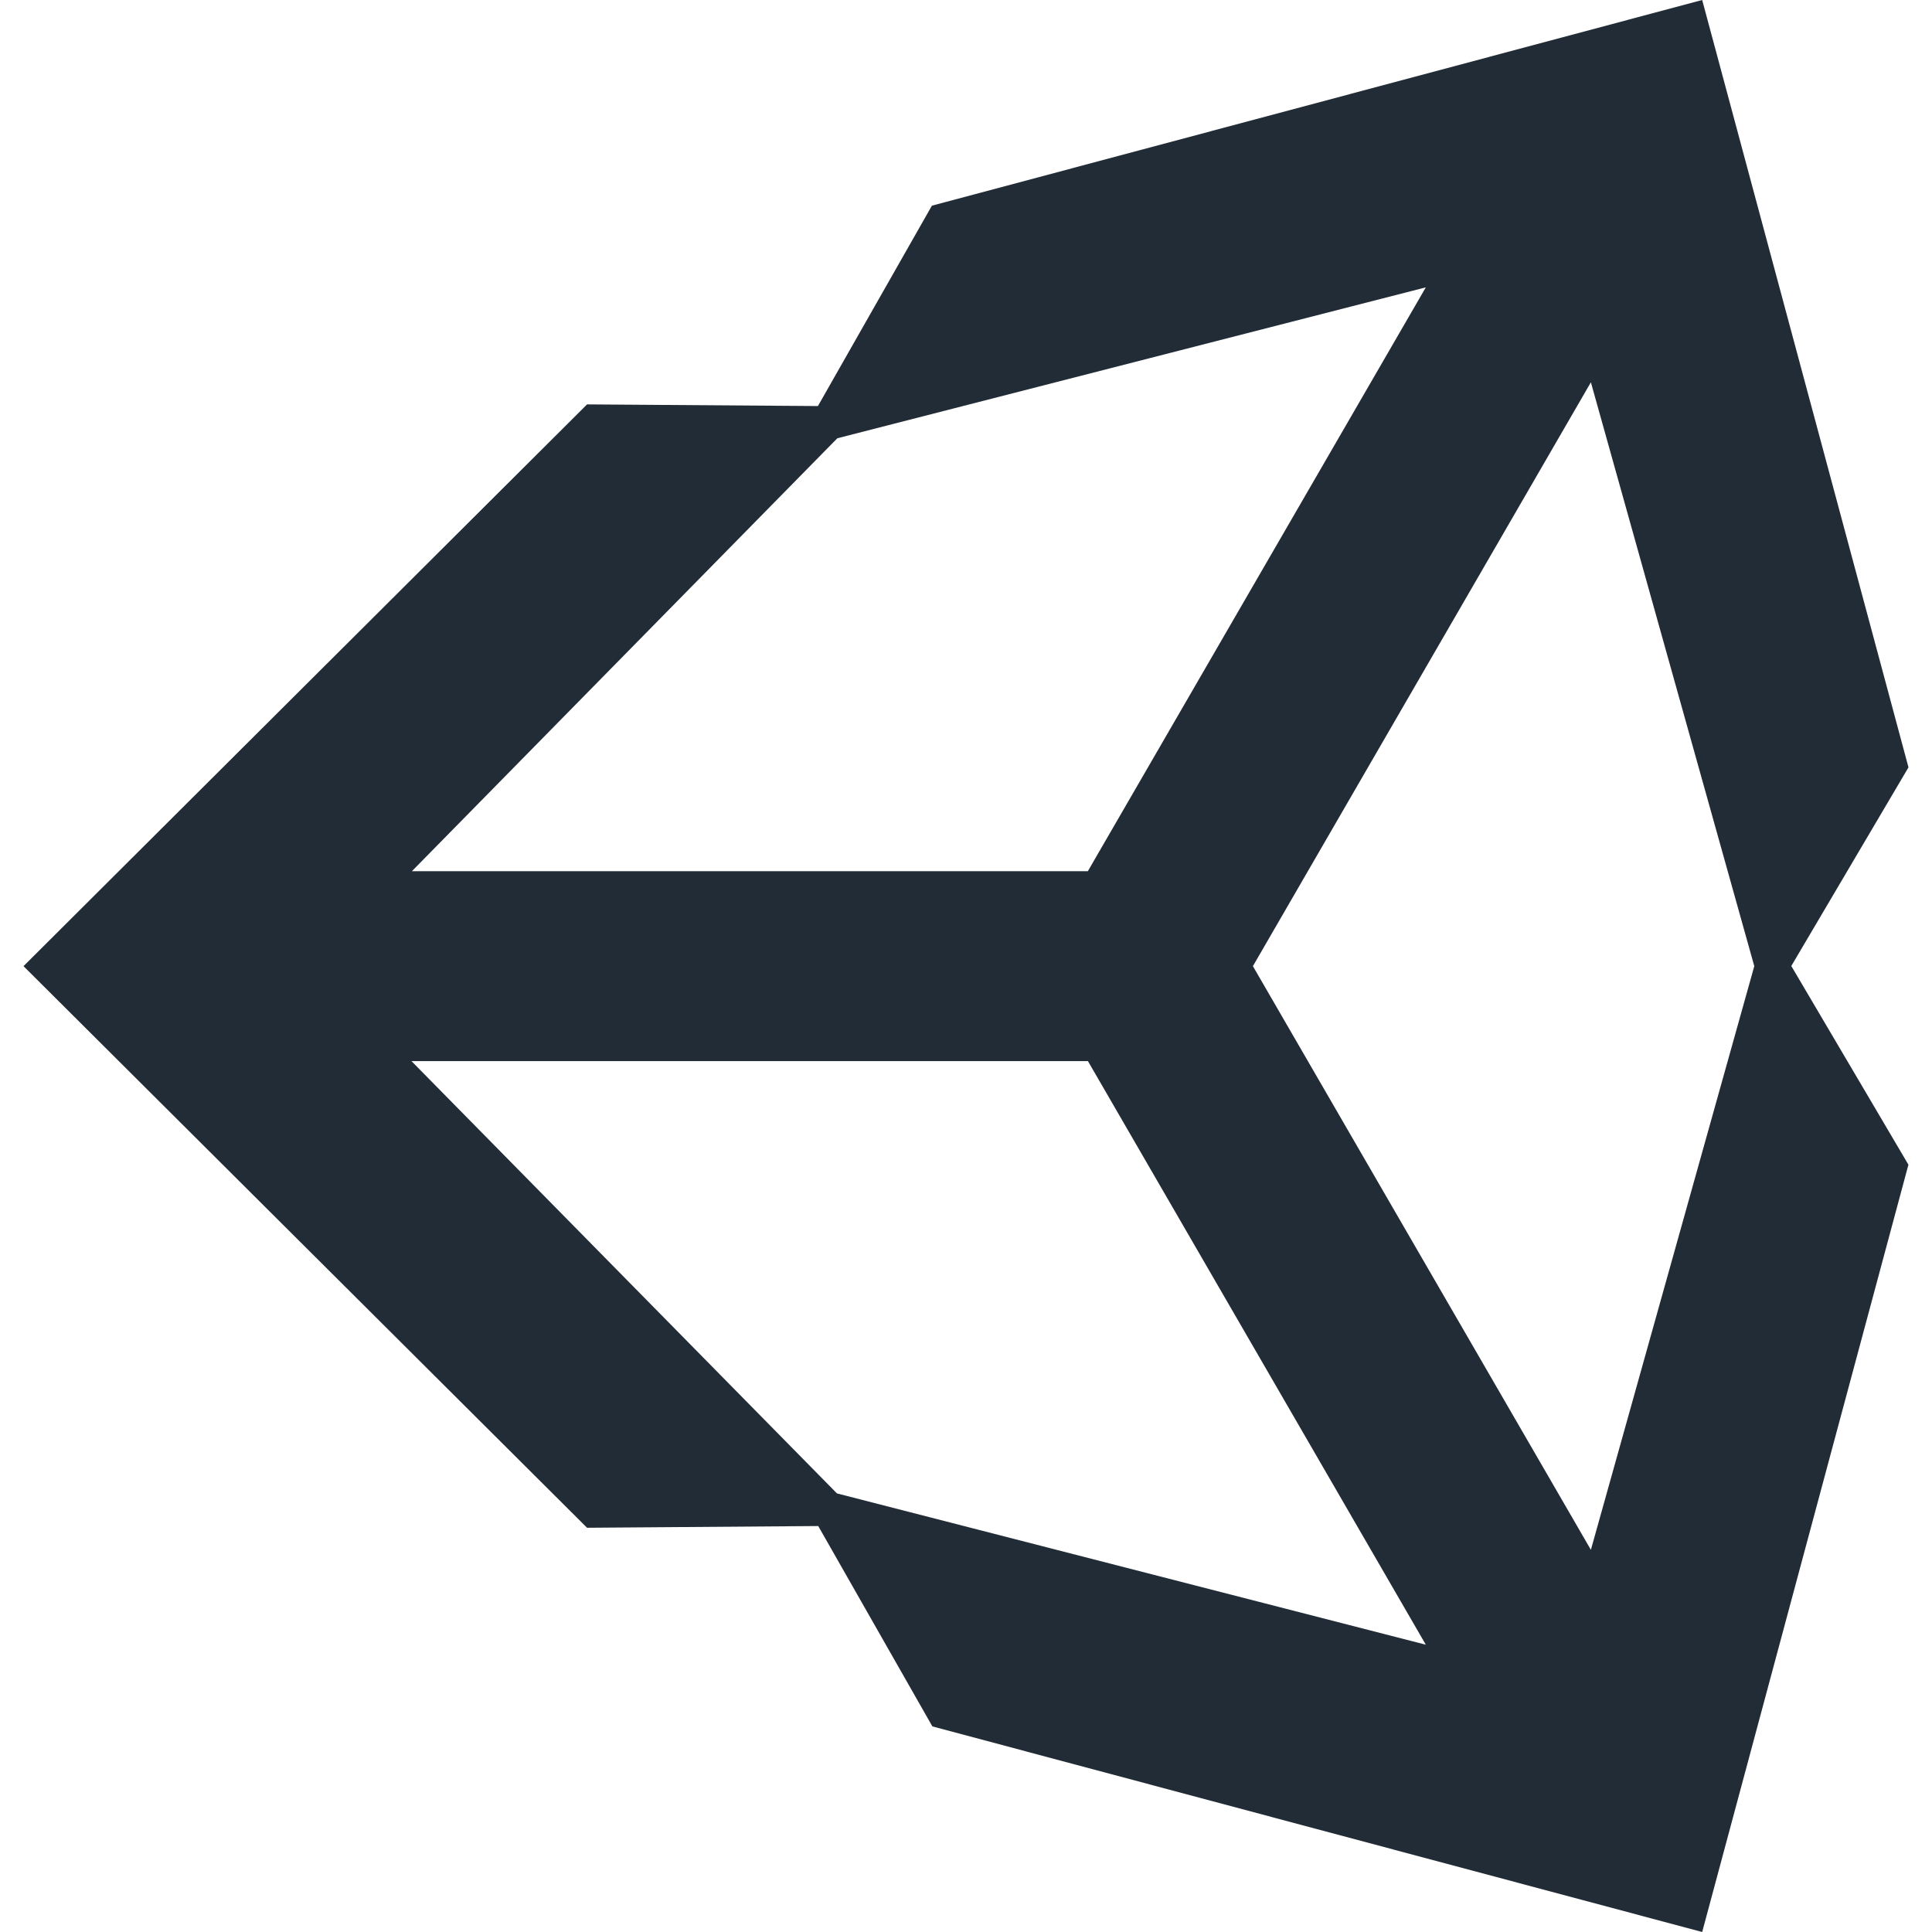
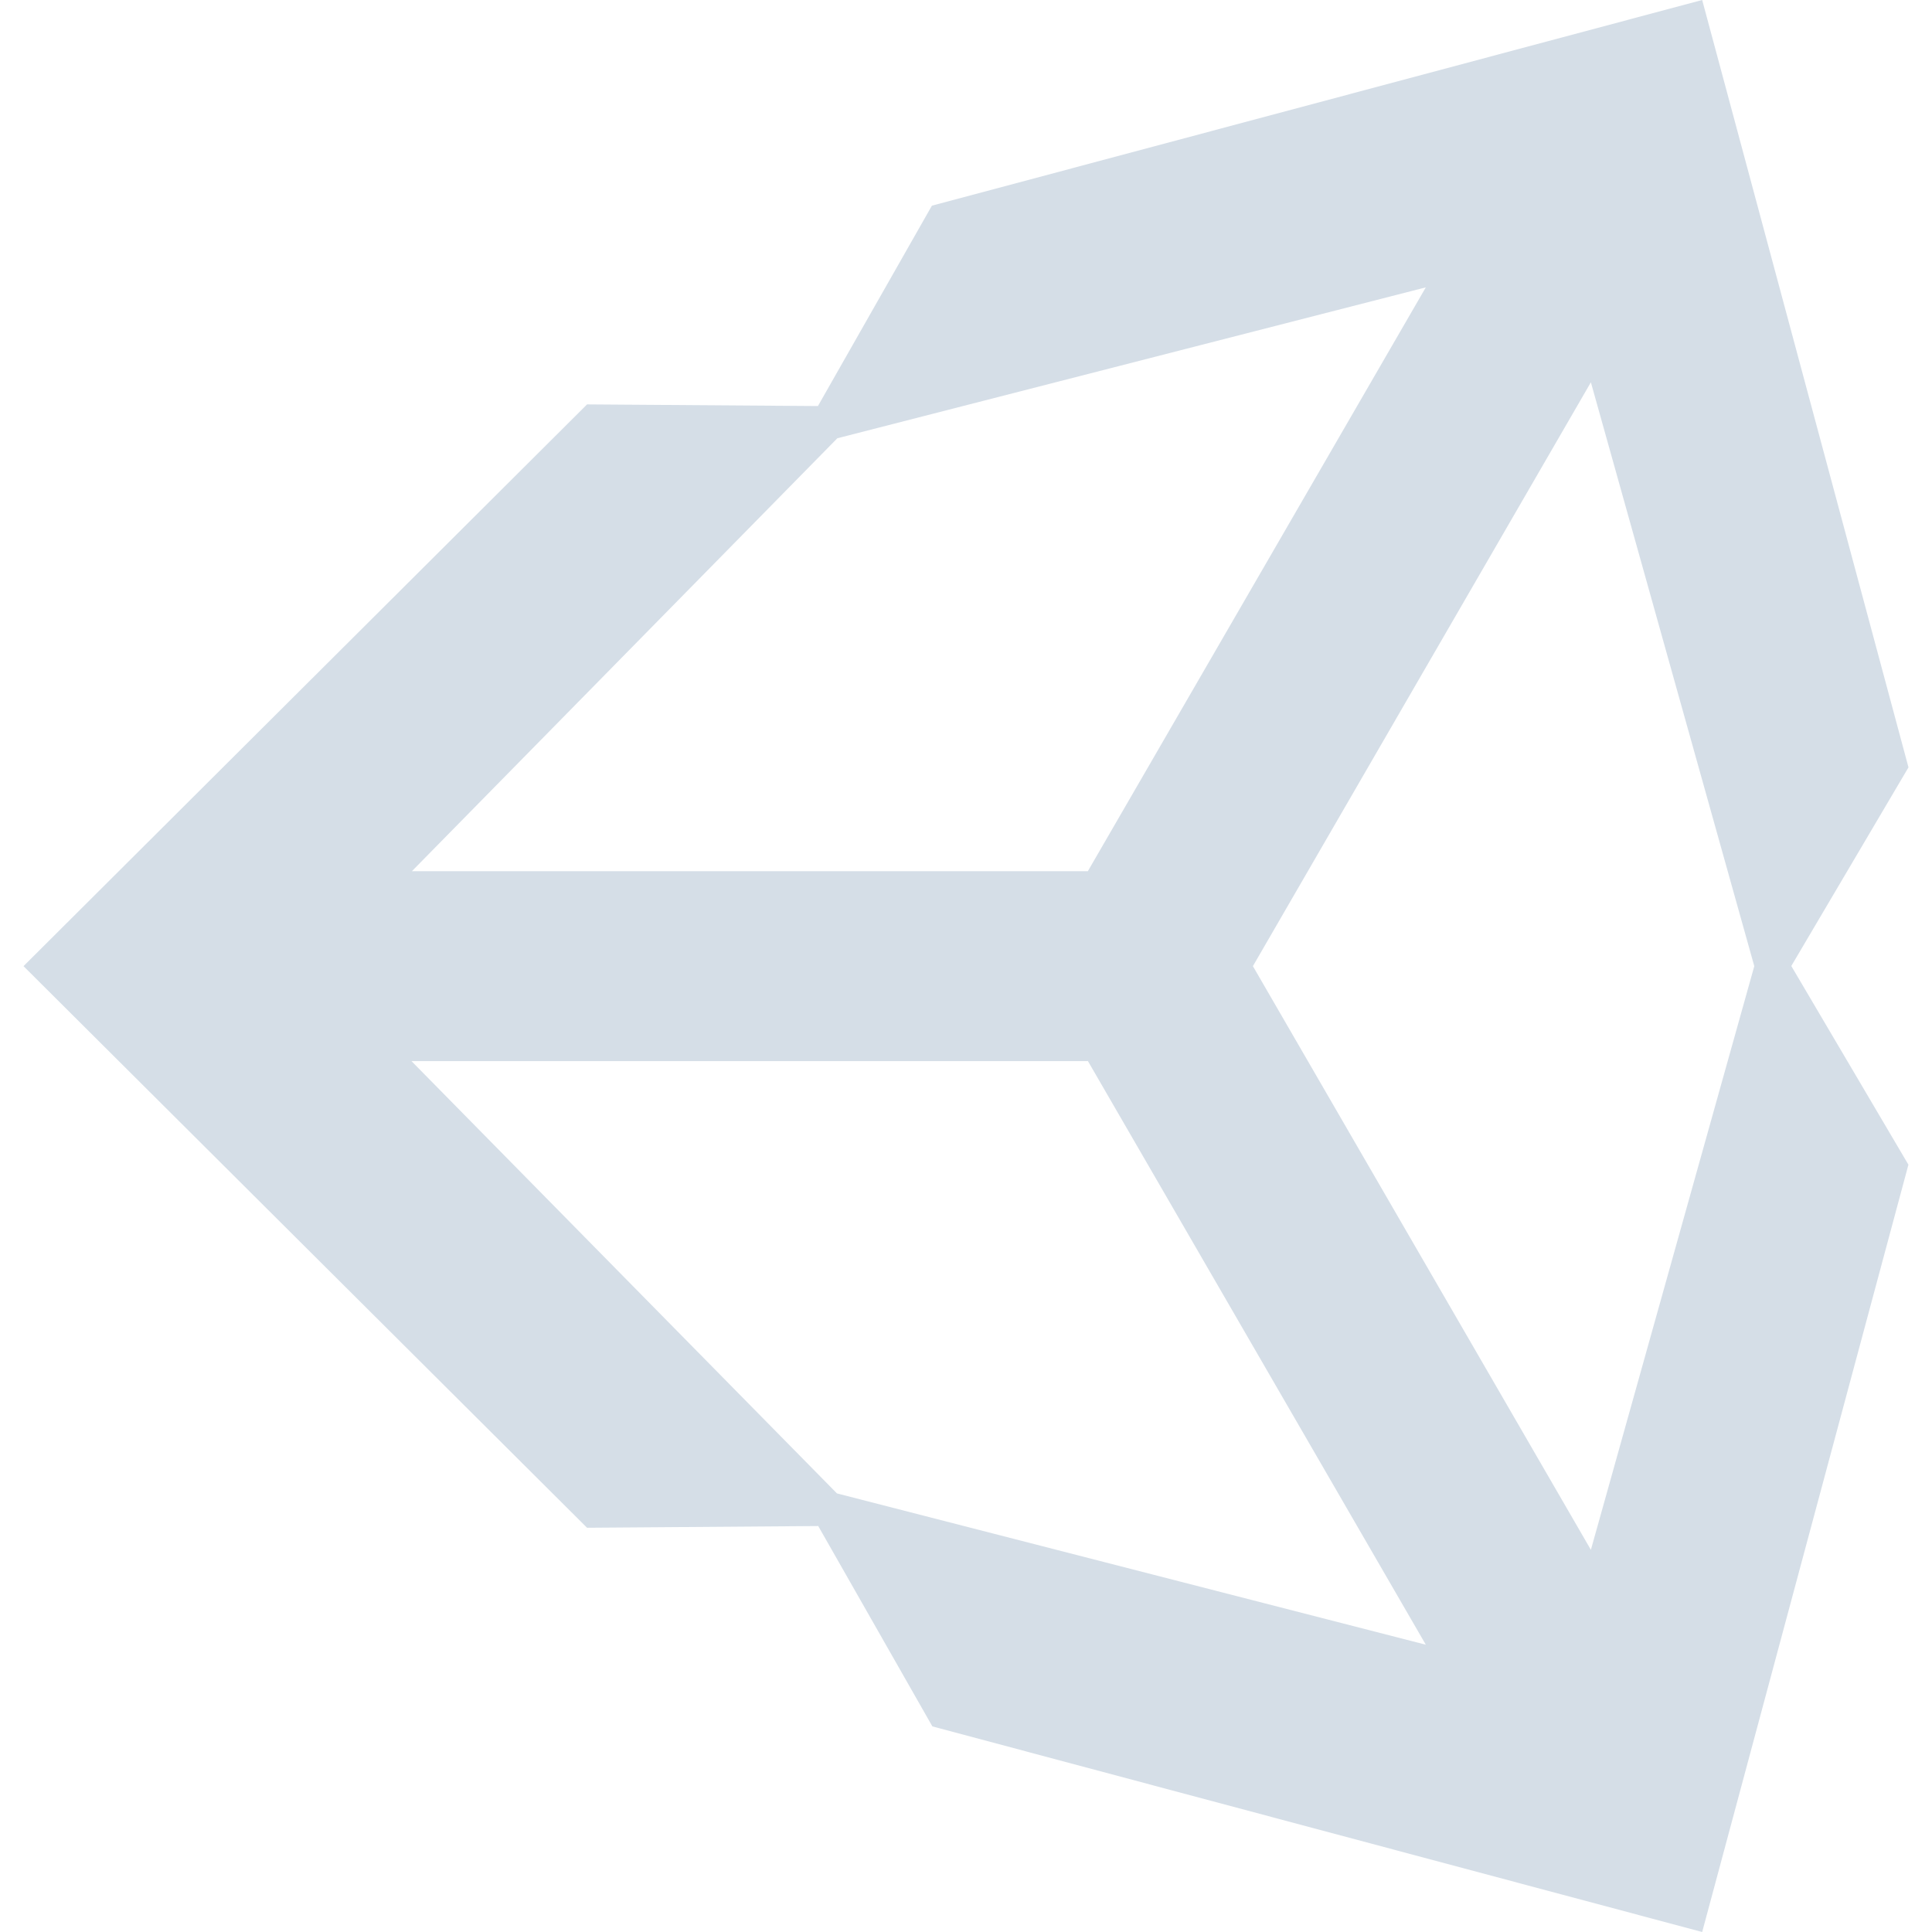
<svg xmlns="http://www.w3.org/2000/svg" viewBox="0 0 64 64" x="0px" y="0px" version="1.1" preserveAspectRatio="xMinYMin meet">
-   <path d="M 63.221,25.42 56.387,10e-7 30.87,6.814 27.095,13.451 19.447,13.396 0.779,32.005 19.447,50.609 v 0 l 7.658,-0.057 3.781,6.637 25.501,6.811 L 63.219,38.582 59.339,32 Z M 47.232,9.519 36.036,28.86 H 13.644 L 27.738,14.518 Z M 36.036,35.145 47.232,54.483 27.725,49.471 13.631,35.151 h 22.392 z m 5.468,-3.14 11.196,-19.341 5.413,19.341 -5.413,19.335 z" style="fill:#222c37;stroke-width:0.26" />
+   <path d="M 63.221,25.42 56.387,10e-7 30.87,6.814 27.095,13.451 19.447,13.396 0.779,32.005 19.447,50.609 v 0 l 7.658,-0.057 3.781,6.637 25.501,6.811 L 63.219,38.582 59.339,32 Z M 47.232,9.519 36.036,28.86 H 13.644 L 27.738,14.518 Z M 36.036,35.145 47.232,54.483 27.725,49.471 13.631,35.151 h 22.392 z m 5.468,-3.14 11.196,-19.341 5.413,19.341 -5.413,19.335 z" style="fill:#d5dee7;stroke-width:0.26" />
</svg>
